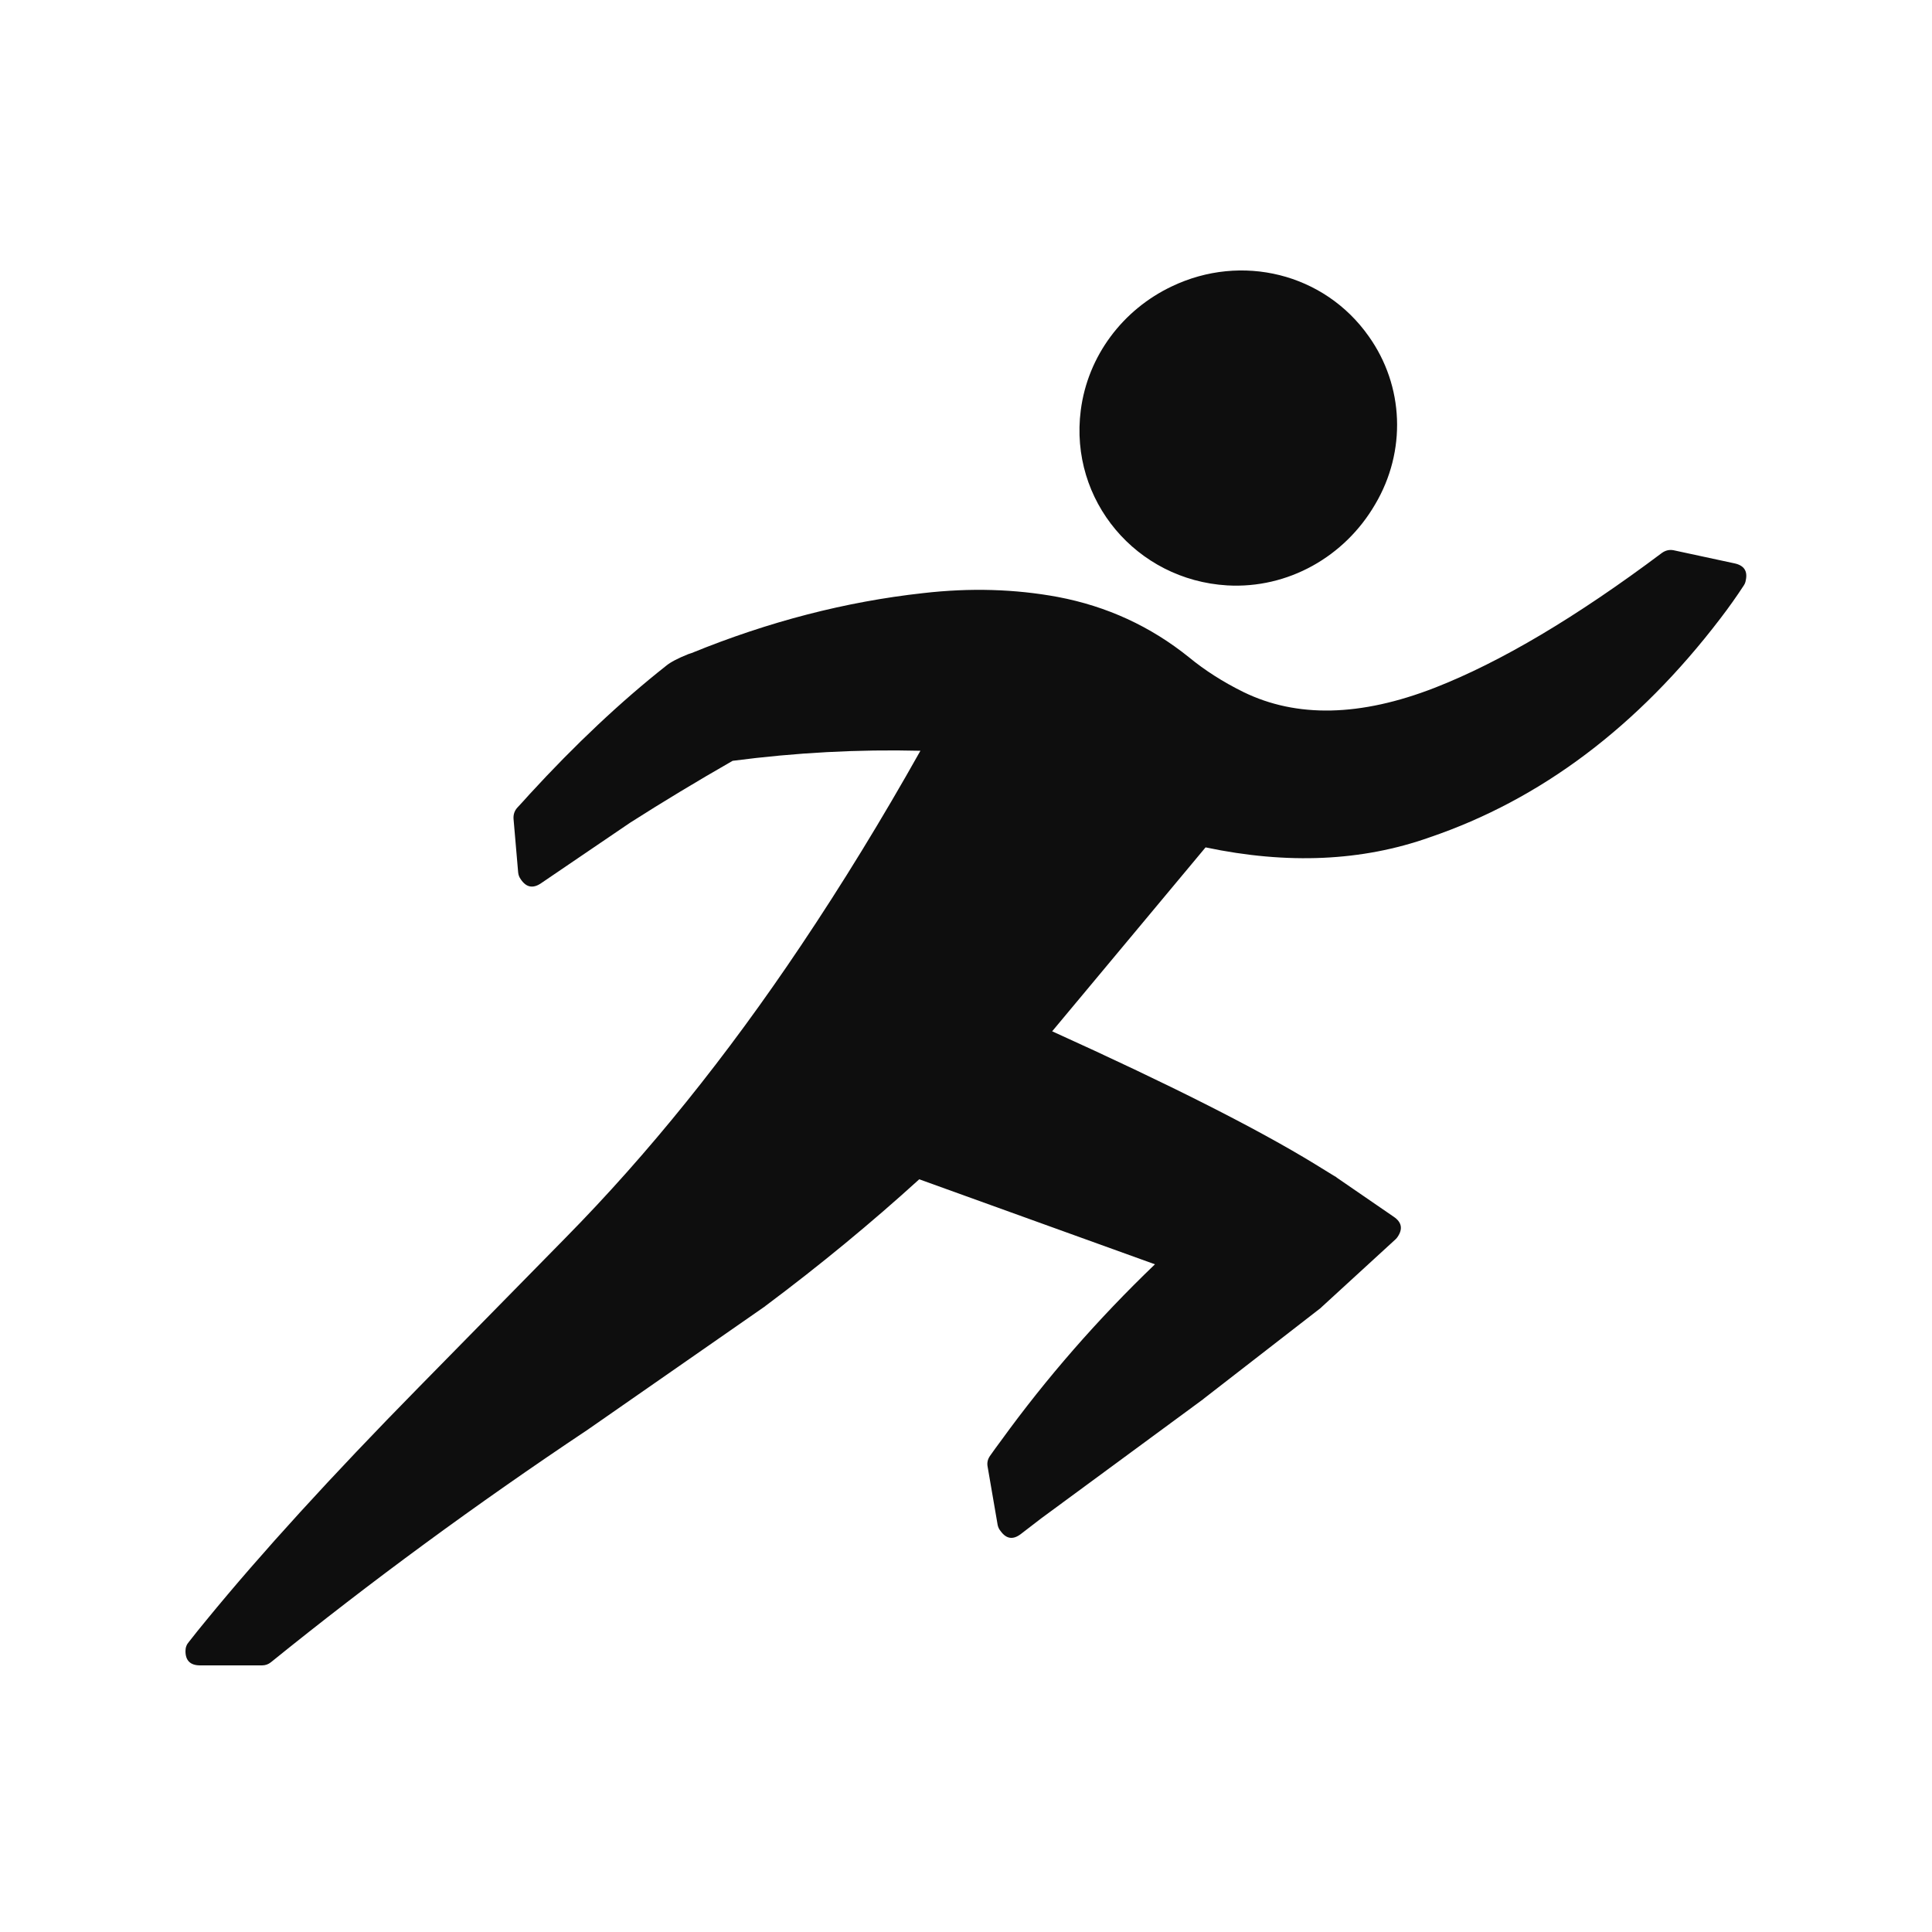
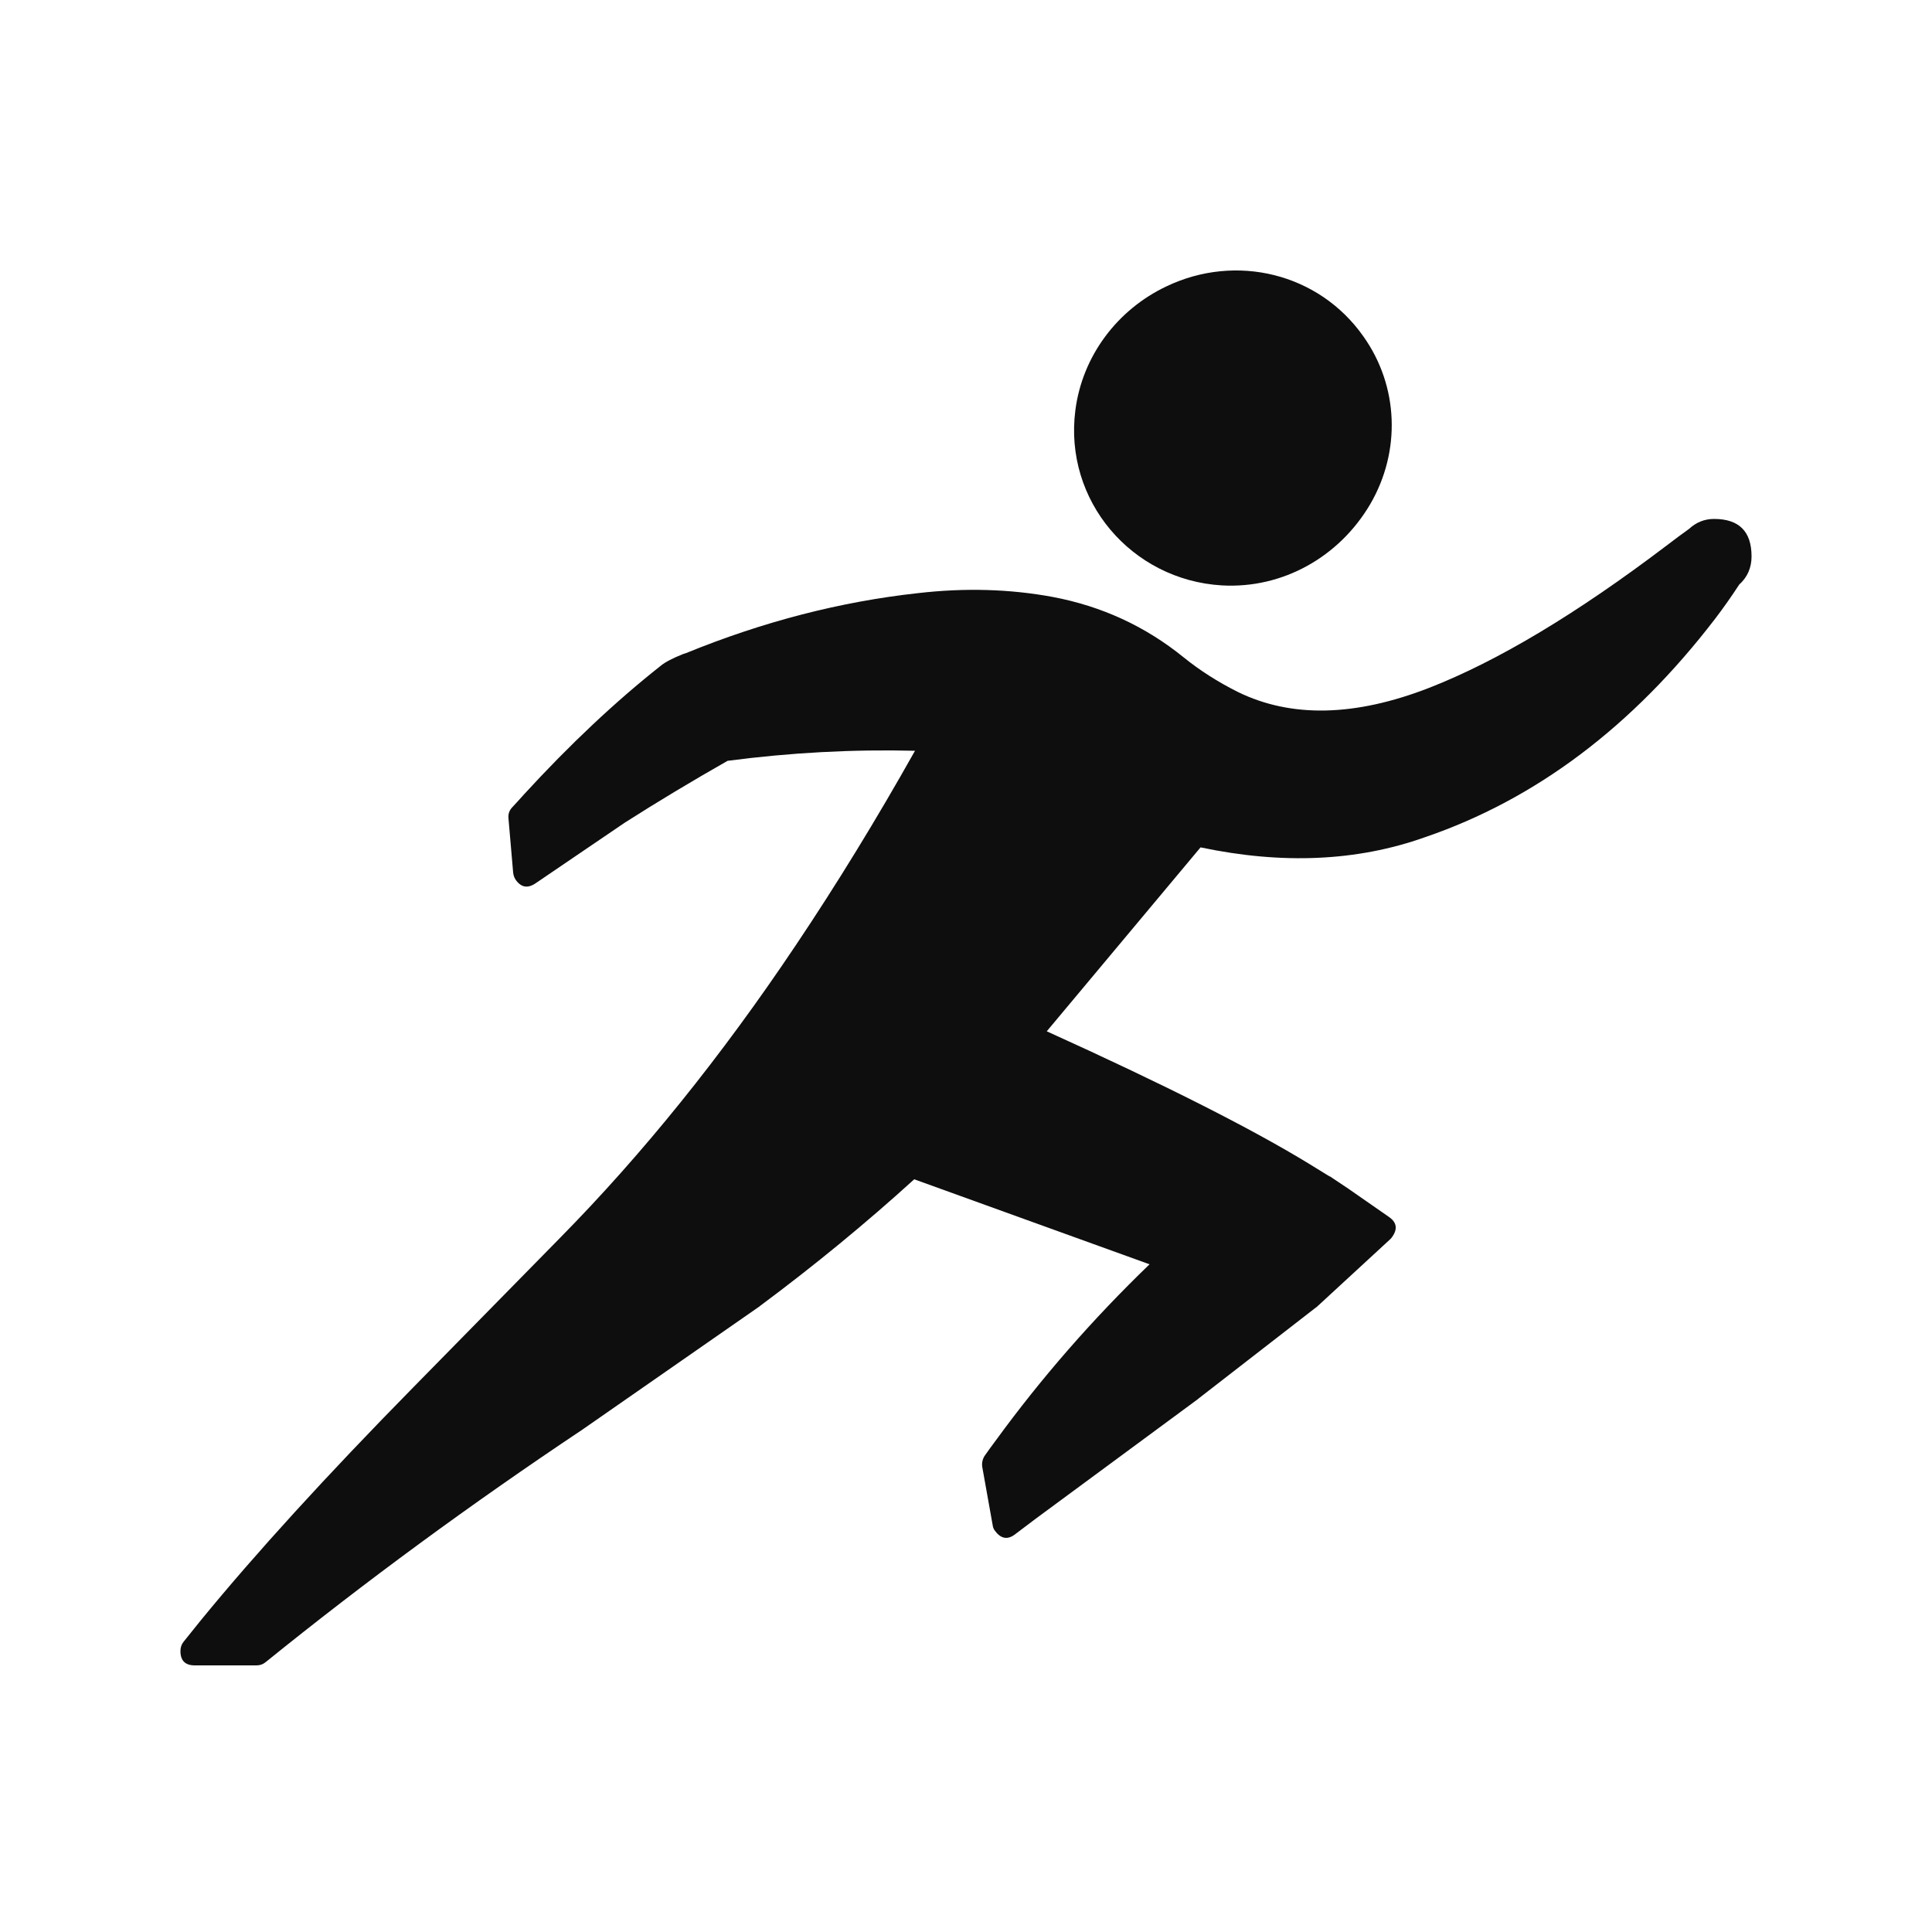
<svg xmlns="http://www.w3.org/2000/svg" width="50" height="50" viewBox="0 0 50 50" fill="none">
-   <path d="M34.6 30.48 36.07 31.49Q36.38 31.7 36.17 32.01Q36.15 32.04 36.12 32.07L34.2 33.83Q34.19 33.84 34.18 33.85L31.15 36.2Q31.14 36.21 31.14 36.21L26.94 39.3L26.42 39.7Q26.12 39.93 25.9 39.63Q25.84 39.56 25.82 39.47L25.56 37.96Q25.53 37.81 25.62 37.68Q25.76 37.48 25.91 37.28Q27.67 34.85 29.89 32.72L23.79 30.52Q21.92 32.22 19.82 33.79Q19.81 33.79 19.81 33.8L15.21 37Q10.88 39.89 7.01 43.02Q6.91 43.1 6.78 43.1H5.18Q4.8 43.1 4.8 42.73Q4.8 42.59 4.89 42.49Q5.1 42.22 5.34 41.93Q7.46 39.34 10.83 35.91L14.64 32.03Q17.85 28.77 20.73 24.47Q22.32 22.1 23.82 19.43Q21.41 19.37 18.96 19.69Q17.58 20.48 16.31 21.29L16.31 21.29L14 22.86Q13.69 23.07 13.48 22.76Q13.42 22.68 13.41 22.58L13.29 21.19Q13.28 21.02 13.39 20.9Q13.54 20.74 13.7 20.56Q15.48 18.62 17.24 17.23Q17.41 17.09 17.81 16.93L17.9 16.9Q20.89 15.68 23.89 15.35Q25.71 15.14 27.38 15.45Q29.28 15.81 30.77 17.01Q31.39 17.52 32.18 17.91Q34.25 18.92 37.13 17.8Q39.69 16.8 43.01 14.31Q43.15 14.21 43.31 14.24L44.89 14.58Q45.26 14.66 45.18 15.02Q45.17 15.09 45.13 15.15Q44.85 15.58 44.52 16.01Q41.32 20.2 37 21.67Q34.38 22.6 31.2 21.93L27.23 26.69Q31.78 28.75 34.02 30.12L34.54 30.44Q34.57 30.45 34.6 30.48ZM30.33 7.41C32.13 6.55 34.27 7.07 35.42 8.7C36.34 9.99 36.4 11.68 35.59 13.05C34.8 14.41 33.33 15.24 31.76 15.15C29.41 15.01 27.67 12.95 27.97 10.62C28.15 9.21 29.06 8.01 30.33 7.41Z" fill="#0E0E0E" />
+   <path d="M45.33 14.4Q45.33 14.84 45.01 15.13Q44.71 15.59 44.39 16.01Q41.18 20.2 36.87 21.67Q34.25 22.6 31.07 21.93L27.09 26.69Q31.64 28.75 33.88 30.12L34.4 30.44Q34.44 30.45 34.47 30.48L34.89 30.76L35.94 31.49Q36.25 31.7 36.03 32.01Q36.01 32.04 35.98 32.07L34.07 33.83Q34.06 33.84 34.04 33.85L31.01 36.2Q31.01 36.21 31 36.21L26.81 39.3L26.28 39.7Q25.99 39.93 25.76 39.63Q25.7 39.56 25.69 39.47L25.42 37.96Q25.4 37.81 25.48 37.68Q25.62 37.48 25.77 37.28Q27.54 34.85 29.75 32.72L23.66 30.52Q21.79 32.22 19.68 33.79Q19.67 33.79 19.67 33.8L15.07 37Q10.74 39.89 6.87 43.02Q6.77 43.1 6.64 43.1H5.04Q4.67 43.1 4.67 42.73Q4.67 42.59 4.75 42.49Q4.97 42.22 5.2 41.93Q7.32 39.34 10.69 35.91L14.5 32.03Q17.71 28.77 20.59 24.47Q22.18 22.1 23.68 19.43Q21.27 19.37 18.83 19.69Q17.44 20.48 16.17 21.29L16.17 21.29L13.86 22.86Q13.55 23.07 13.34 22.76Q13.29 22.68 13.28 22.58L13.16 21.19Q13.14 21.02 13.25 20.9Q13.4 20.74 13.56 20.56Q15.34 18.62 17.1 17.23Q17.27 17.09 17.67 16.93L17.76 16.9Q20.75 15.68 23.76 15.35Q25.58 15.14 27.25 15.45Q29.15 15.81 30.63 17.01Q31.26 17.52 32.04 17.91Q34.11 18.92 36.99 17.8Q39.65 16.76 43.13 14.12Q43.47 13.86 43.71 13.69Q43.99 13.43 44.36 13.43Q45.33 13.43 45.33 14.4ZM30.19 7.41C31.99 6.55 34.13 7.07 35.28 8.7C36.2 9.99 36.26 11.68 35.46 13.05C34.66 14.41 33.2 15.24 31.62 15.15C29.28 15.01 27.53 12.95 27.83 10.62C28.01 9.21 28.92 8.01 30.19 7.41Z" fill="#0E0E0E" />
</svg>
